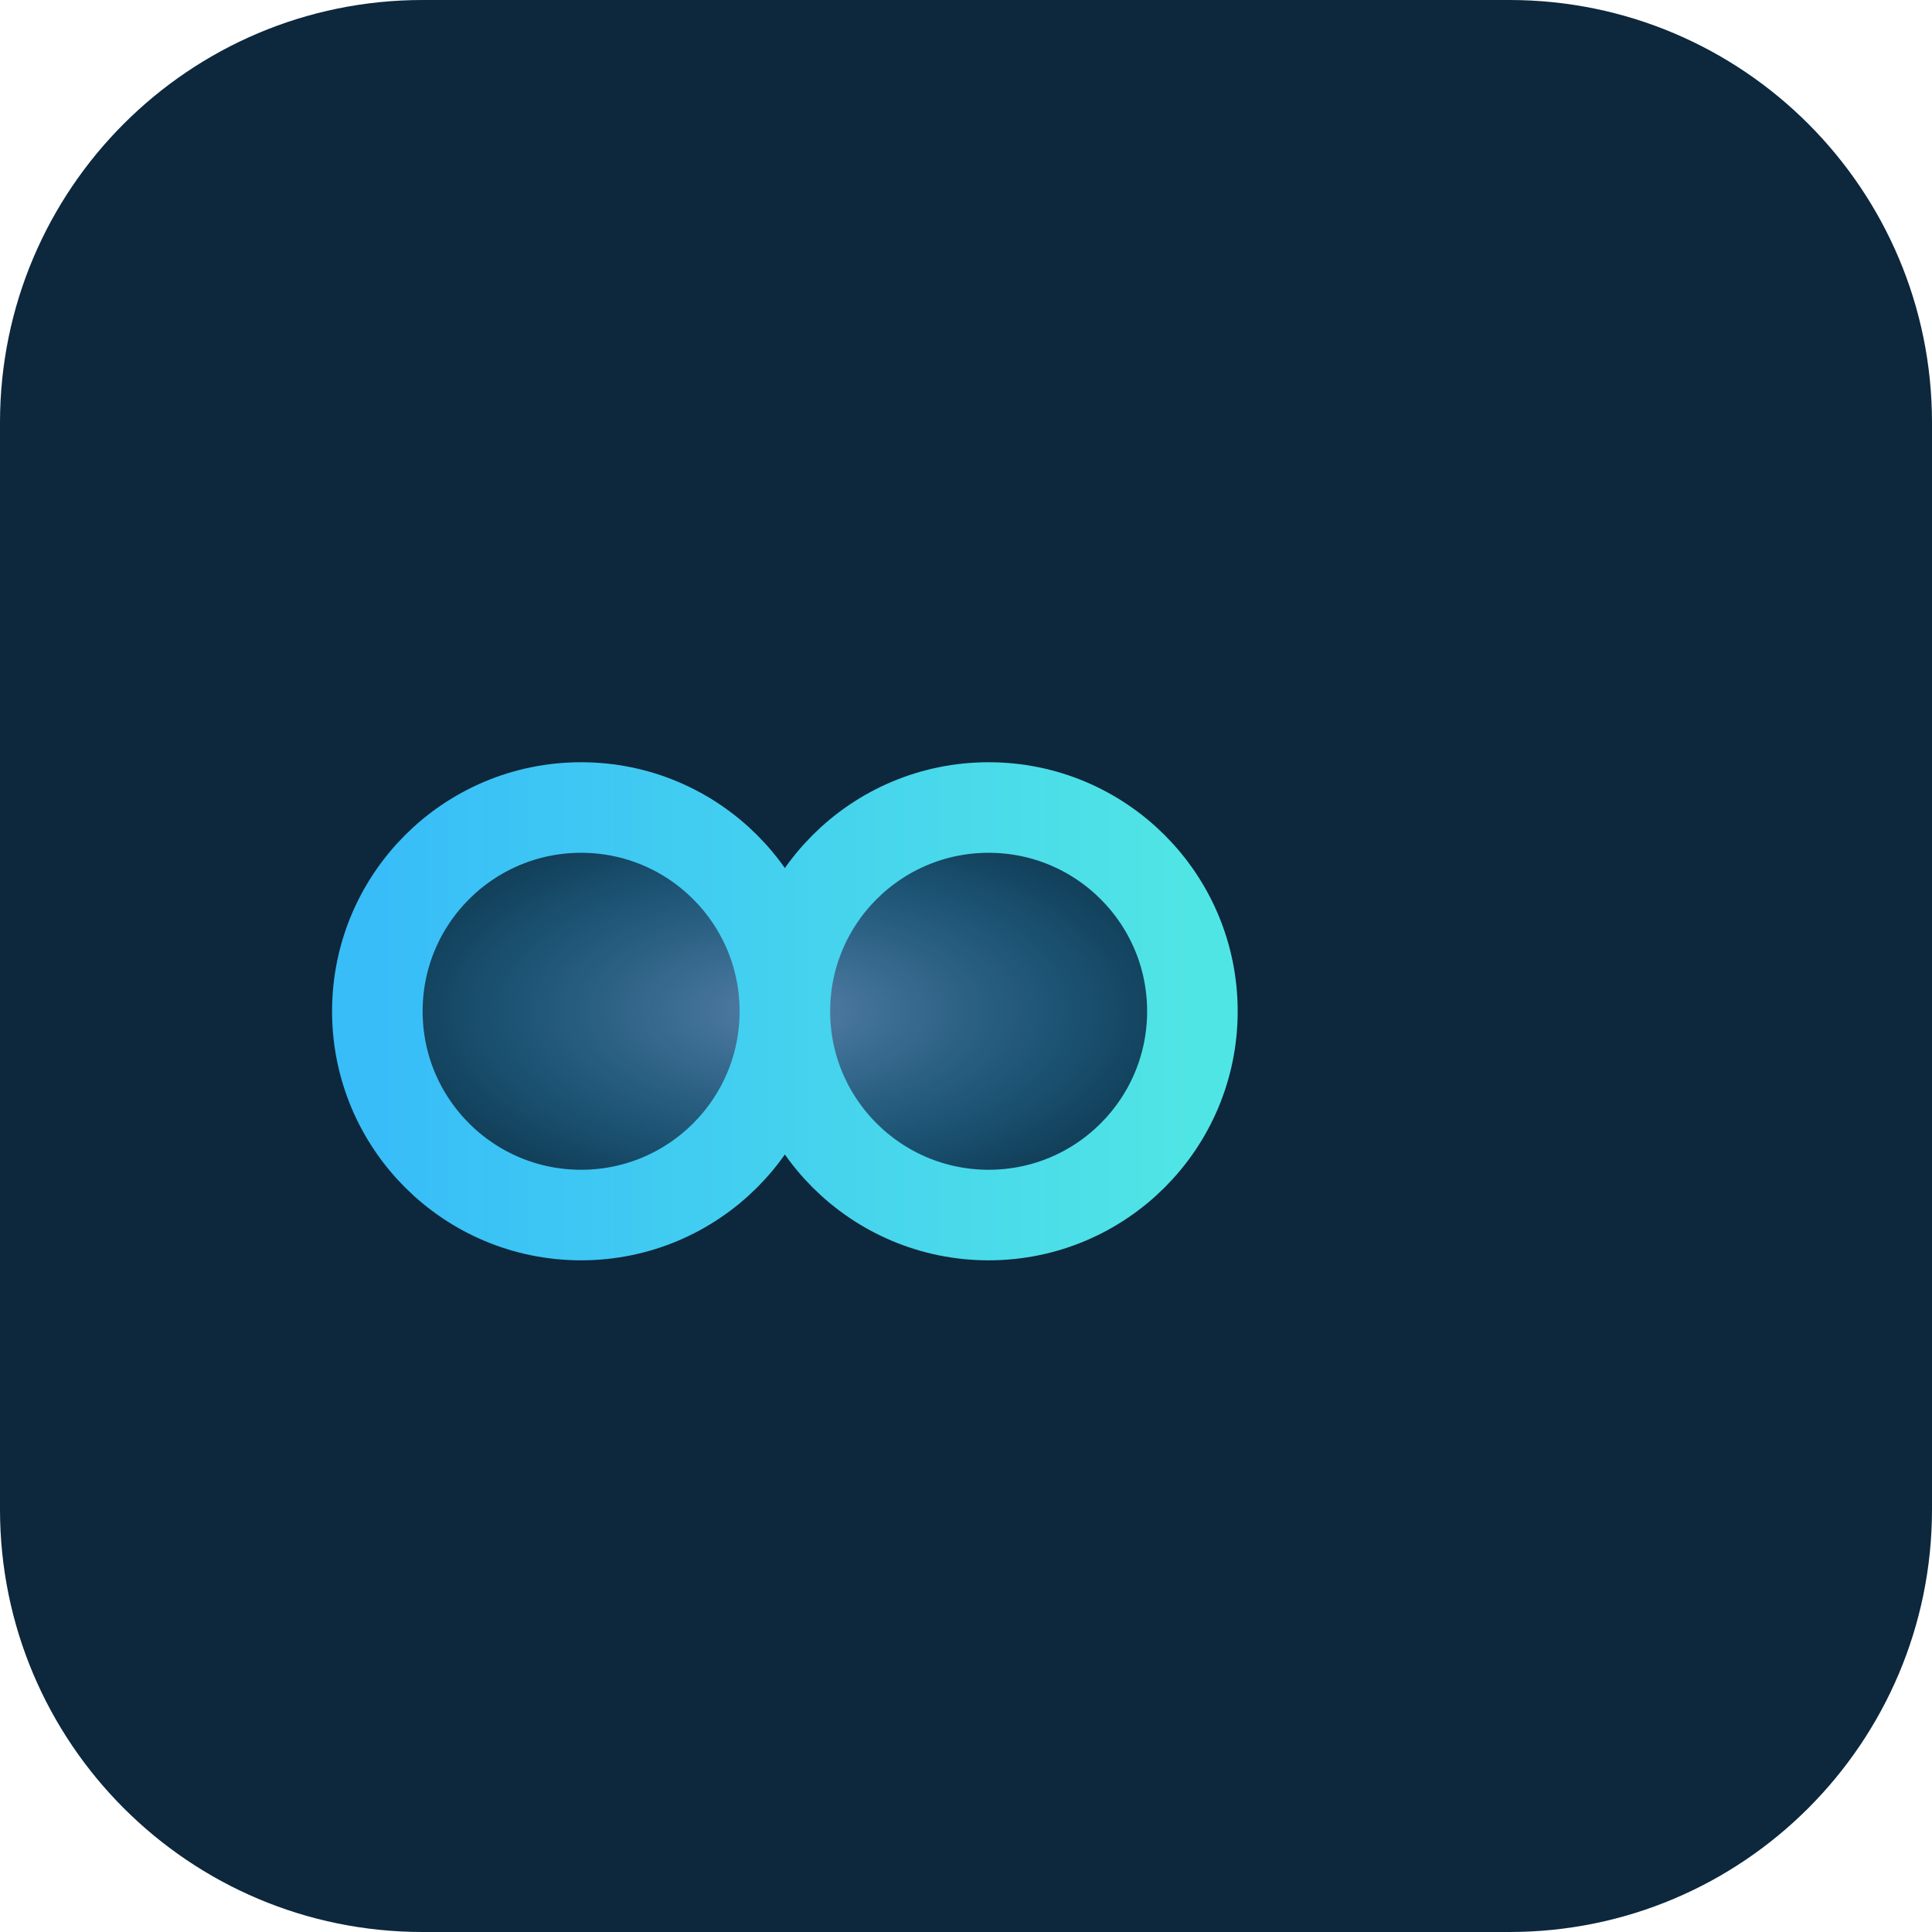
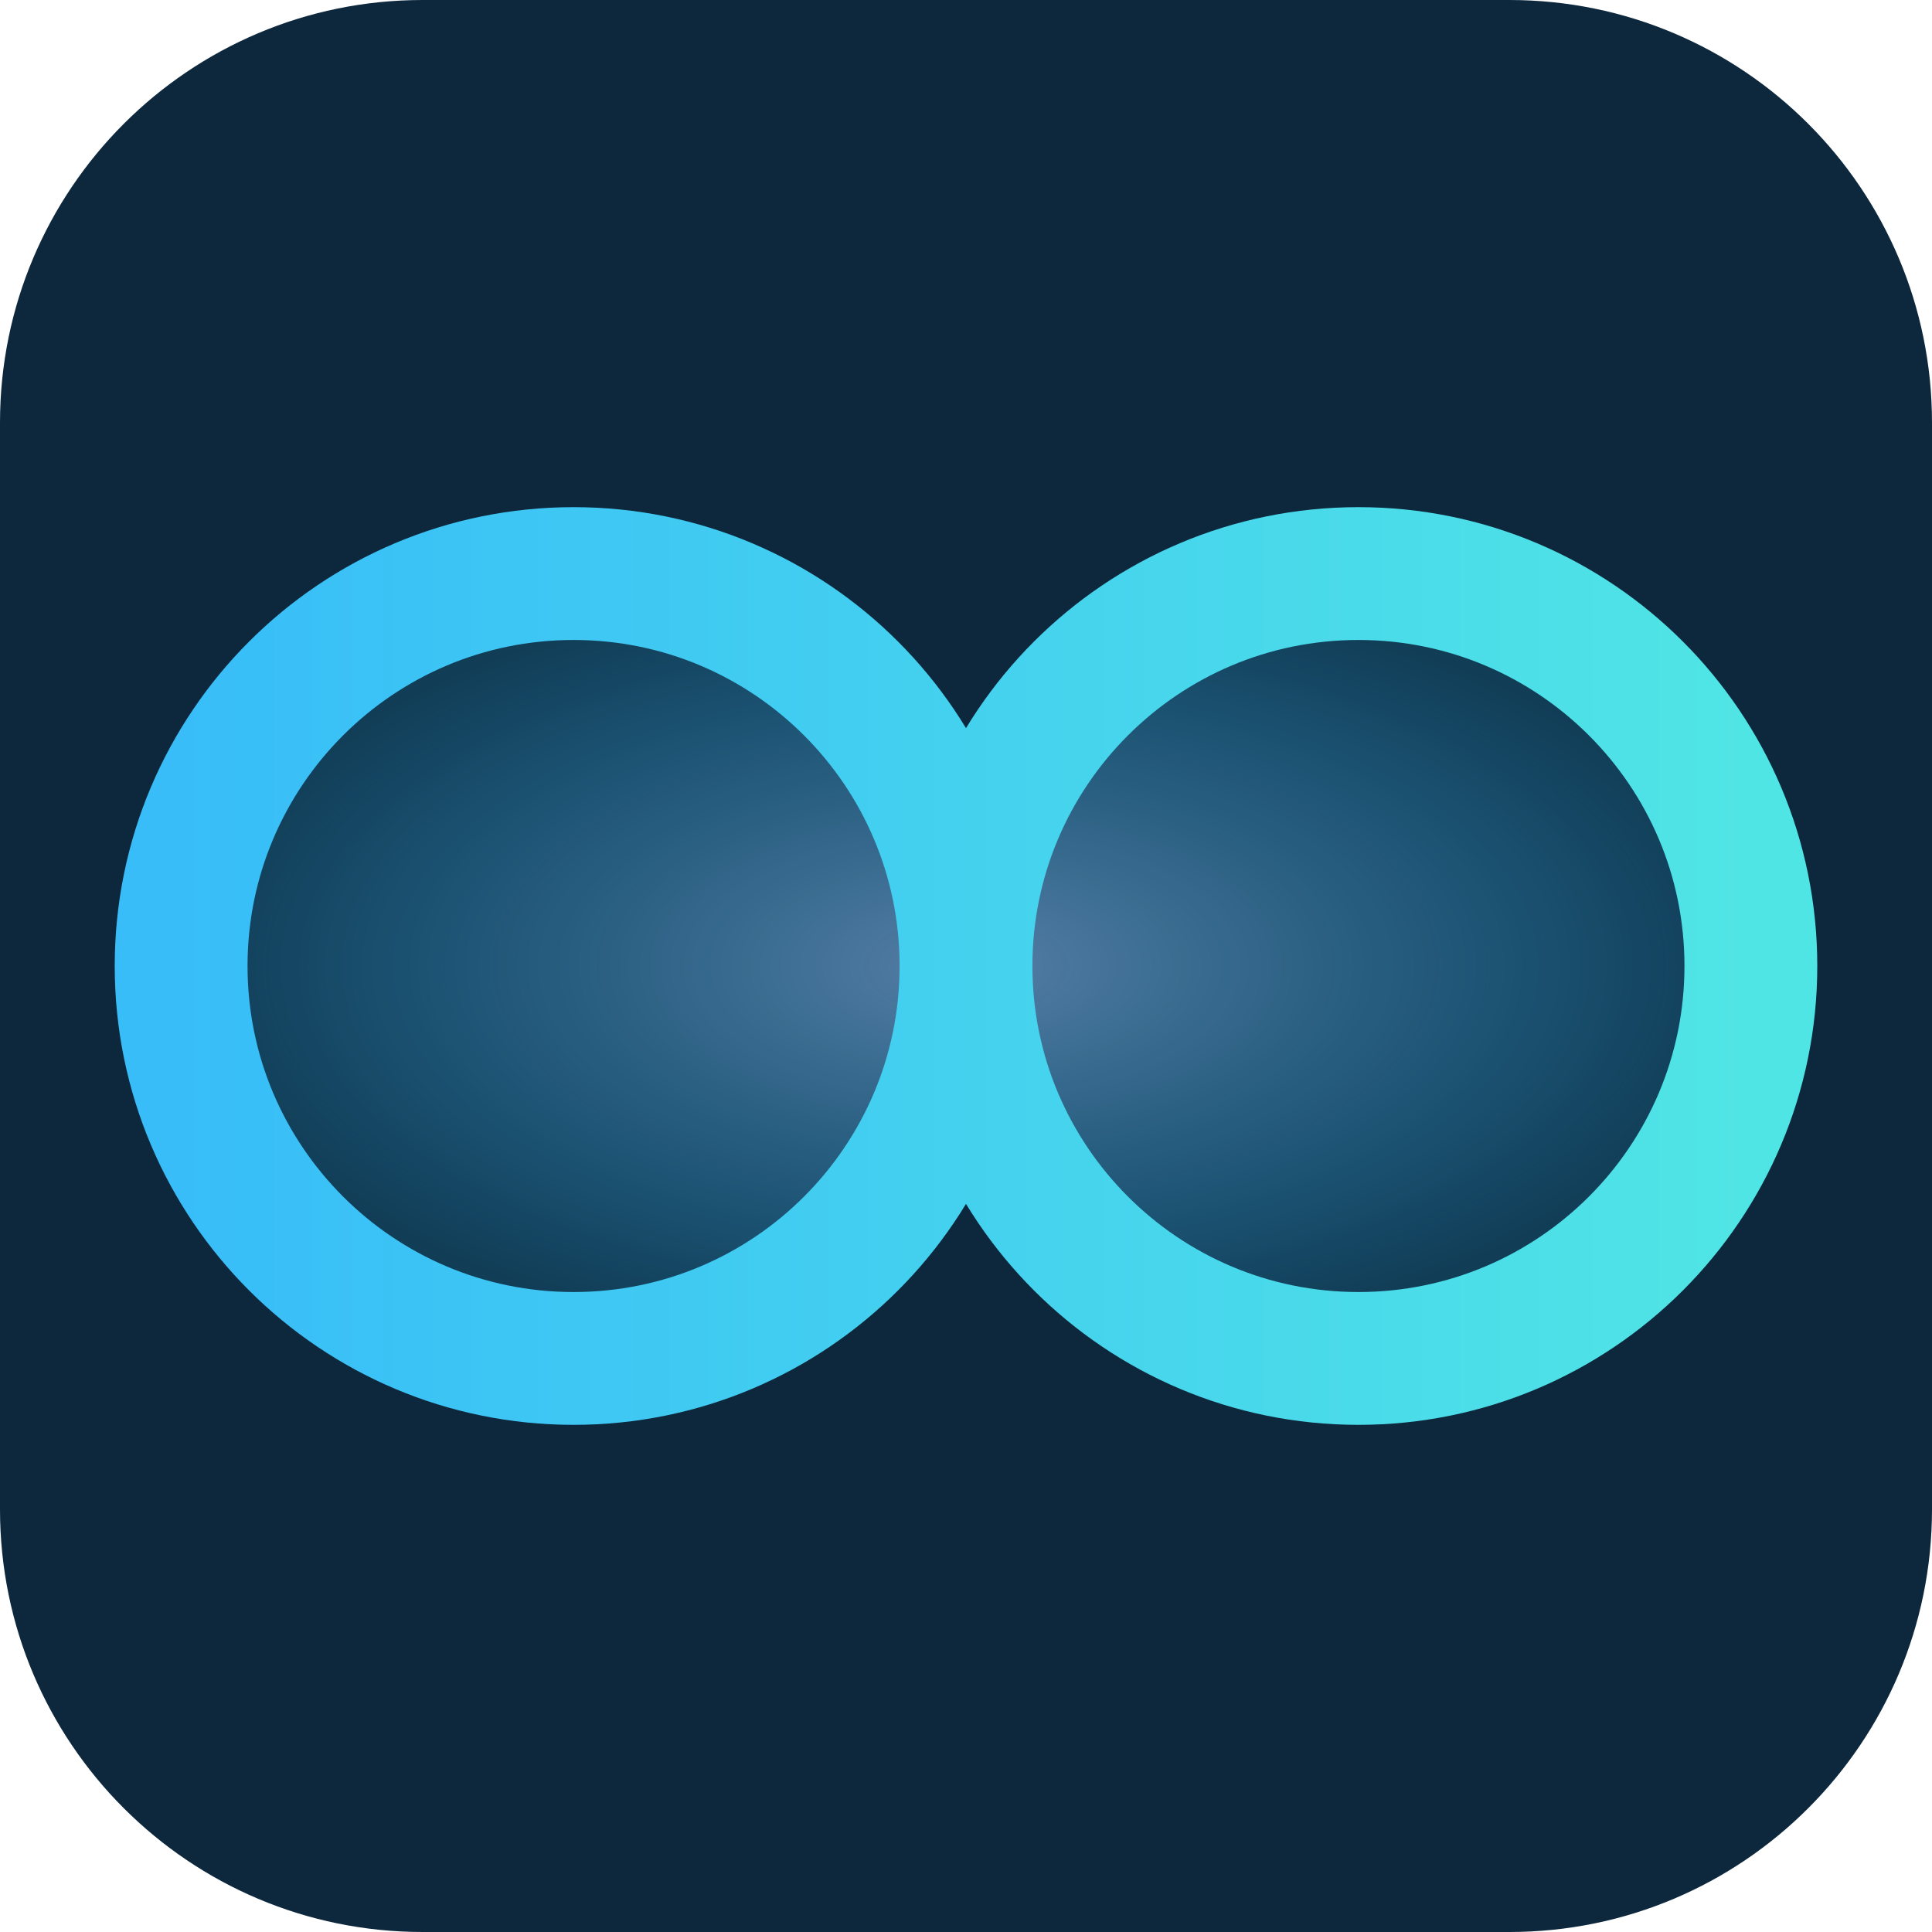
<svg xmlns="http://www.w3.org/2000/svg" viewBox="0 0 32 32" fill="none">
  <rect width="32" height="32" rx="7" fill="#0D273C" />
  <defs>
    <radialGradient id="rf" cx="50%" cy="50%" r="65%" gradientUnits="objectBoundingBox">
      <stop offset="0%" stop-color="#93c5fd" stop-opacity="0.55" />
      <stop offset="60%" stop-color="#38bdf8" stop-opacity="0.25" />
      <stop offset="100%" stop-color="#0891b2" stop-opacity="0.05" />
    </radialGradient>
    <linearGradient id="rg" x1="0" y1="0" x2="1" y2="0">
      <stop offset="0%" stop-color="#38bdf8" />
      <stop offset="100%" stop-color="#50E5E5" />
    </linearGradient>
  </defs>
-   <g transform="translate(1,10) scale(0.375)">
-     <path d="M 14 18 a 9 9 0 1 0 18 0 a 9 9 0 1 0 18 0 a 9 9 0 1 0 -18 0 a 9 9 0 1 0 -18 0" fill="url(#rf)" stroke="none" />
-     <path d="M 14 18 a 9 9 0 1 0 18 0 a 9 9 0 1 0 18 0 a 9 9 0 1 0 -18 0 a 9 9 0 1 0 -18 0" stroke="url(#rg)" stroke-width="4" stroke-linecap="round" stroke-linejoin="round" fill="none" />
-   </g>
+   <path d="M 3 16 a 6.5 6.5 0 1 0 13 0 a 6.5 6.5 0 1 0 13 0 a 6.5 6.5 0 1 0 -13 0 a 6.5 6.5 0 1 0 -13 0" fill="url(#rf)" stroke="none" />
+   <path d="M 3 16 a 6.5 6.5 0 1 0 13 0 a 6.5 6.5 0 1 0 13 0 a 6.5 6.5 0 1 0 -13 0 a 6.5 6.5 0 1 0 -13 0" stroke="url(#rg)" stroke-width="2.2" stroke-linecap="round" stroke-linejoin="round" fill="none" />
</svg>
